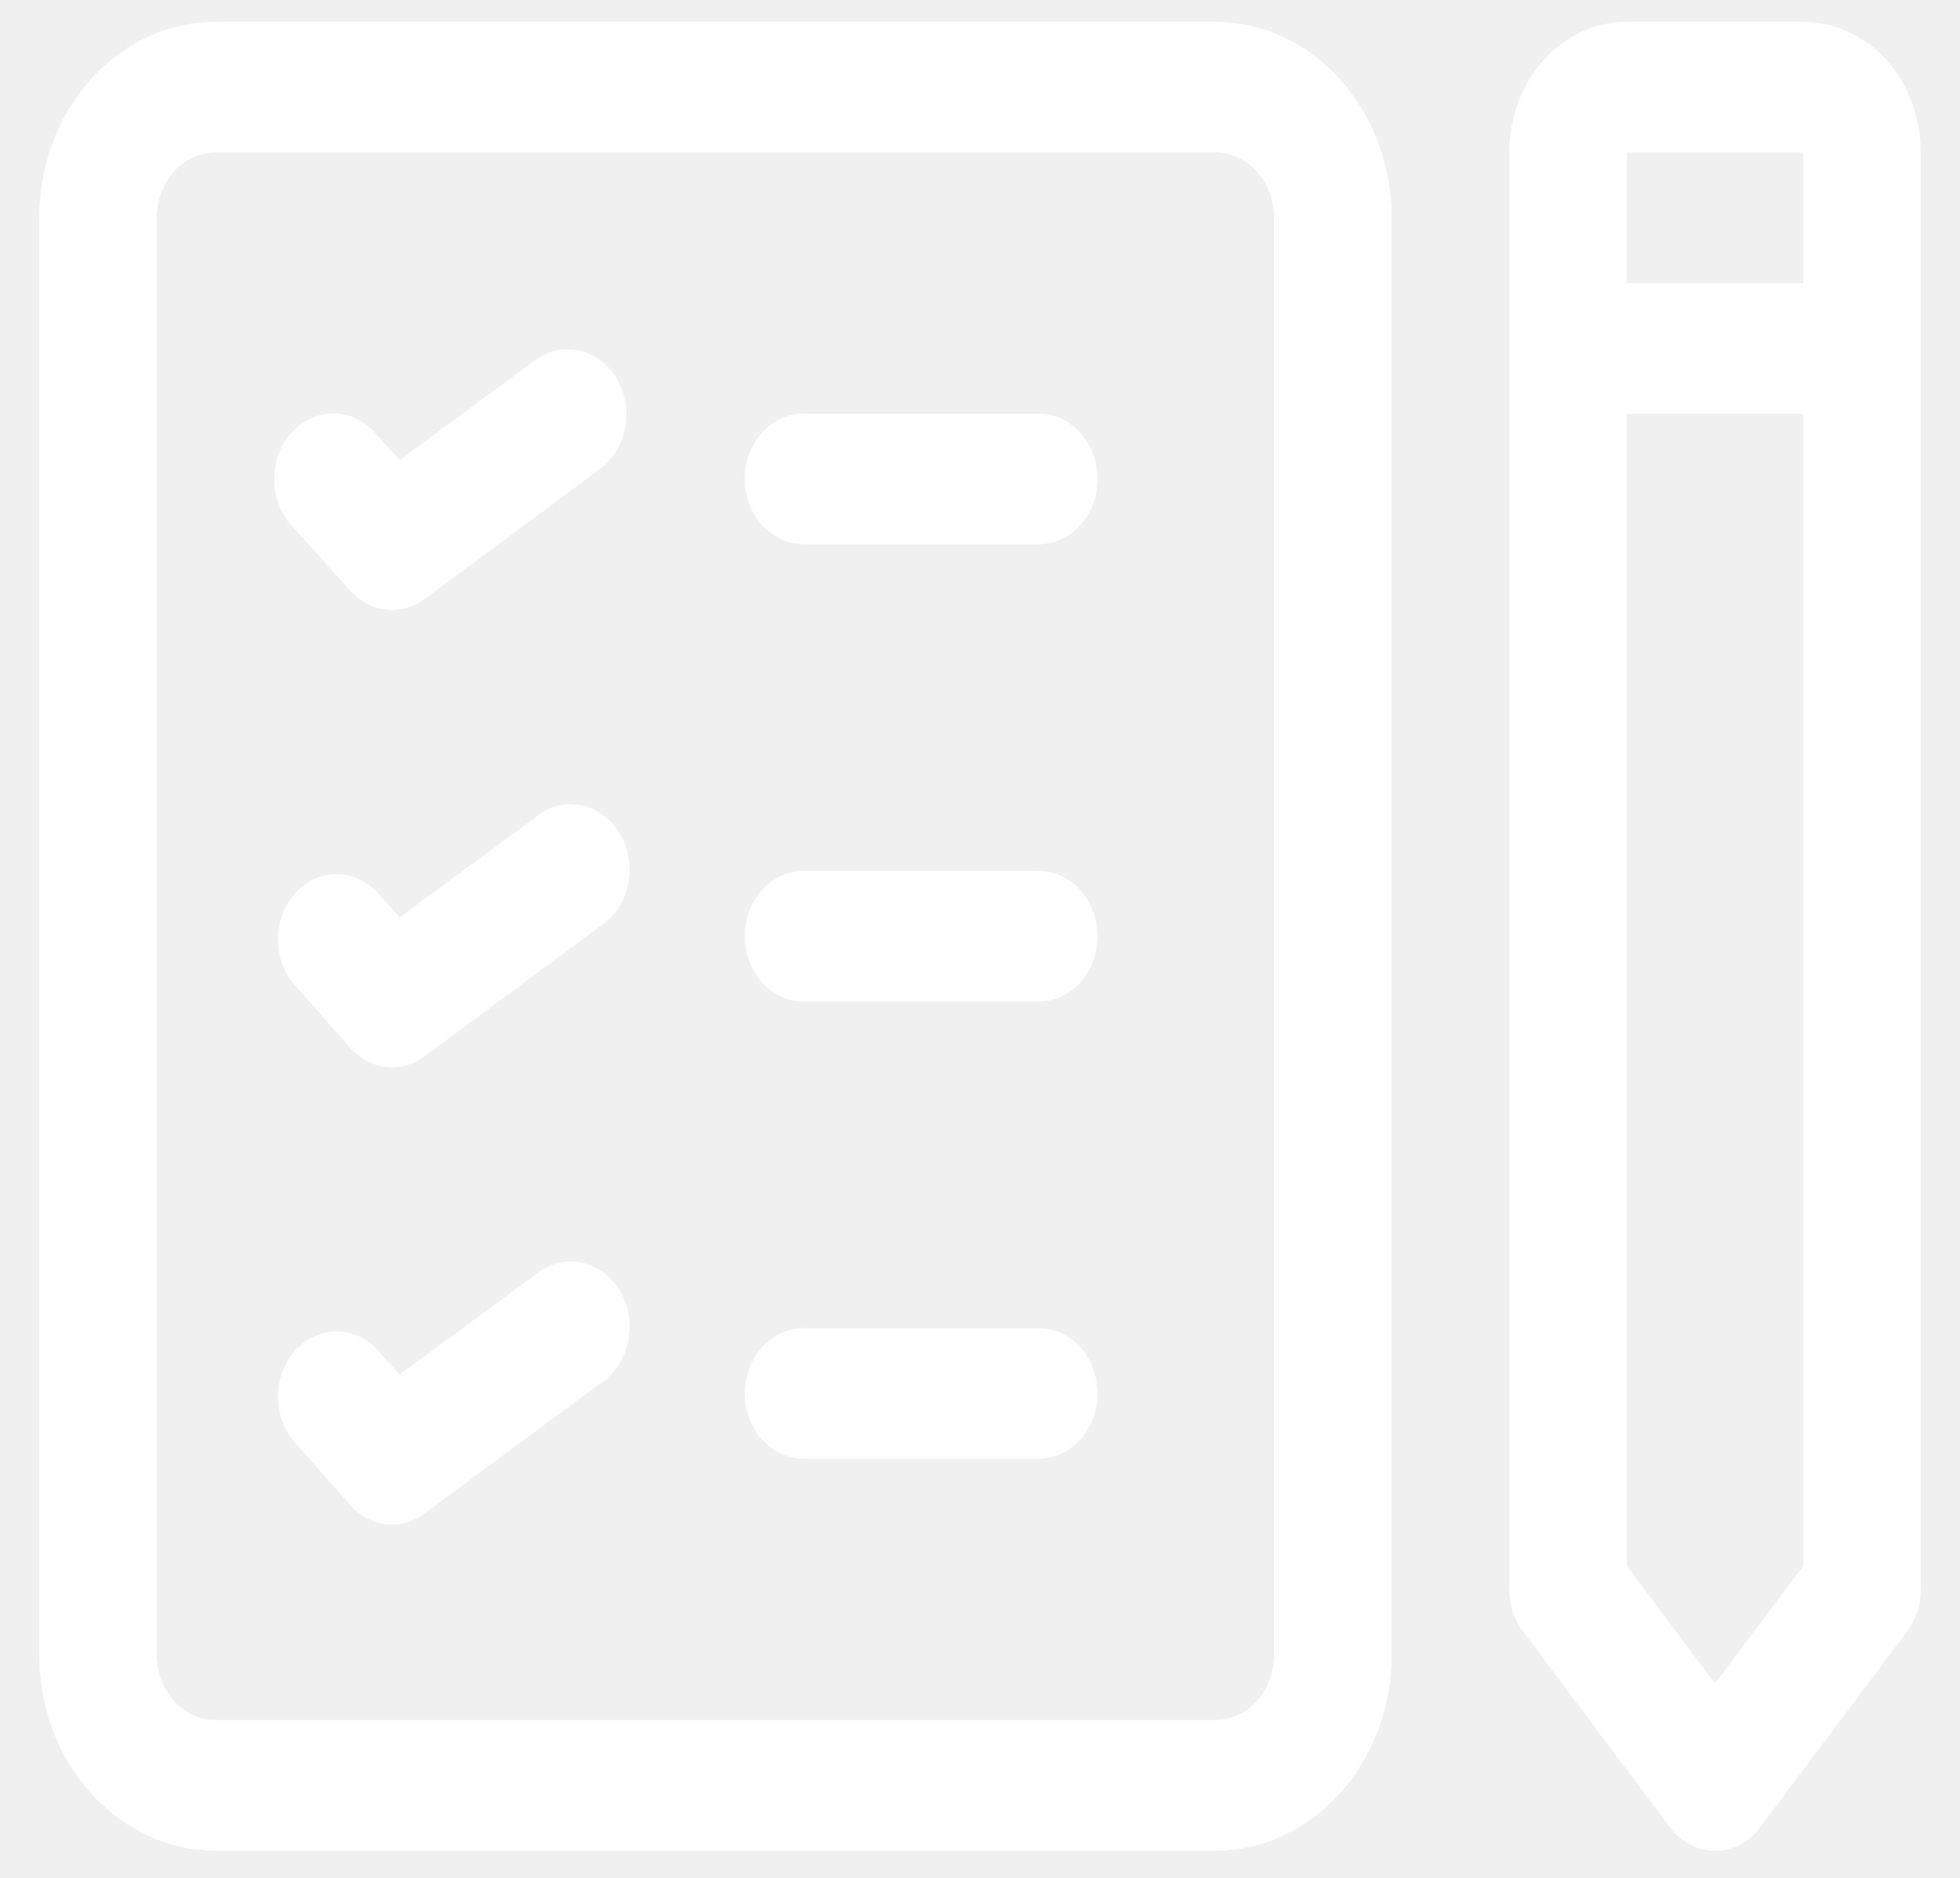
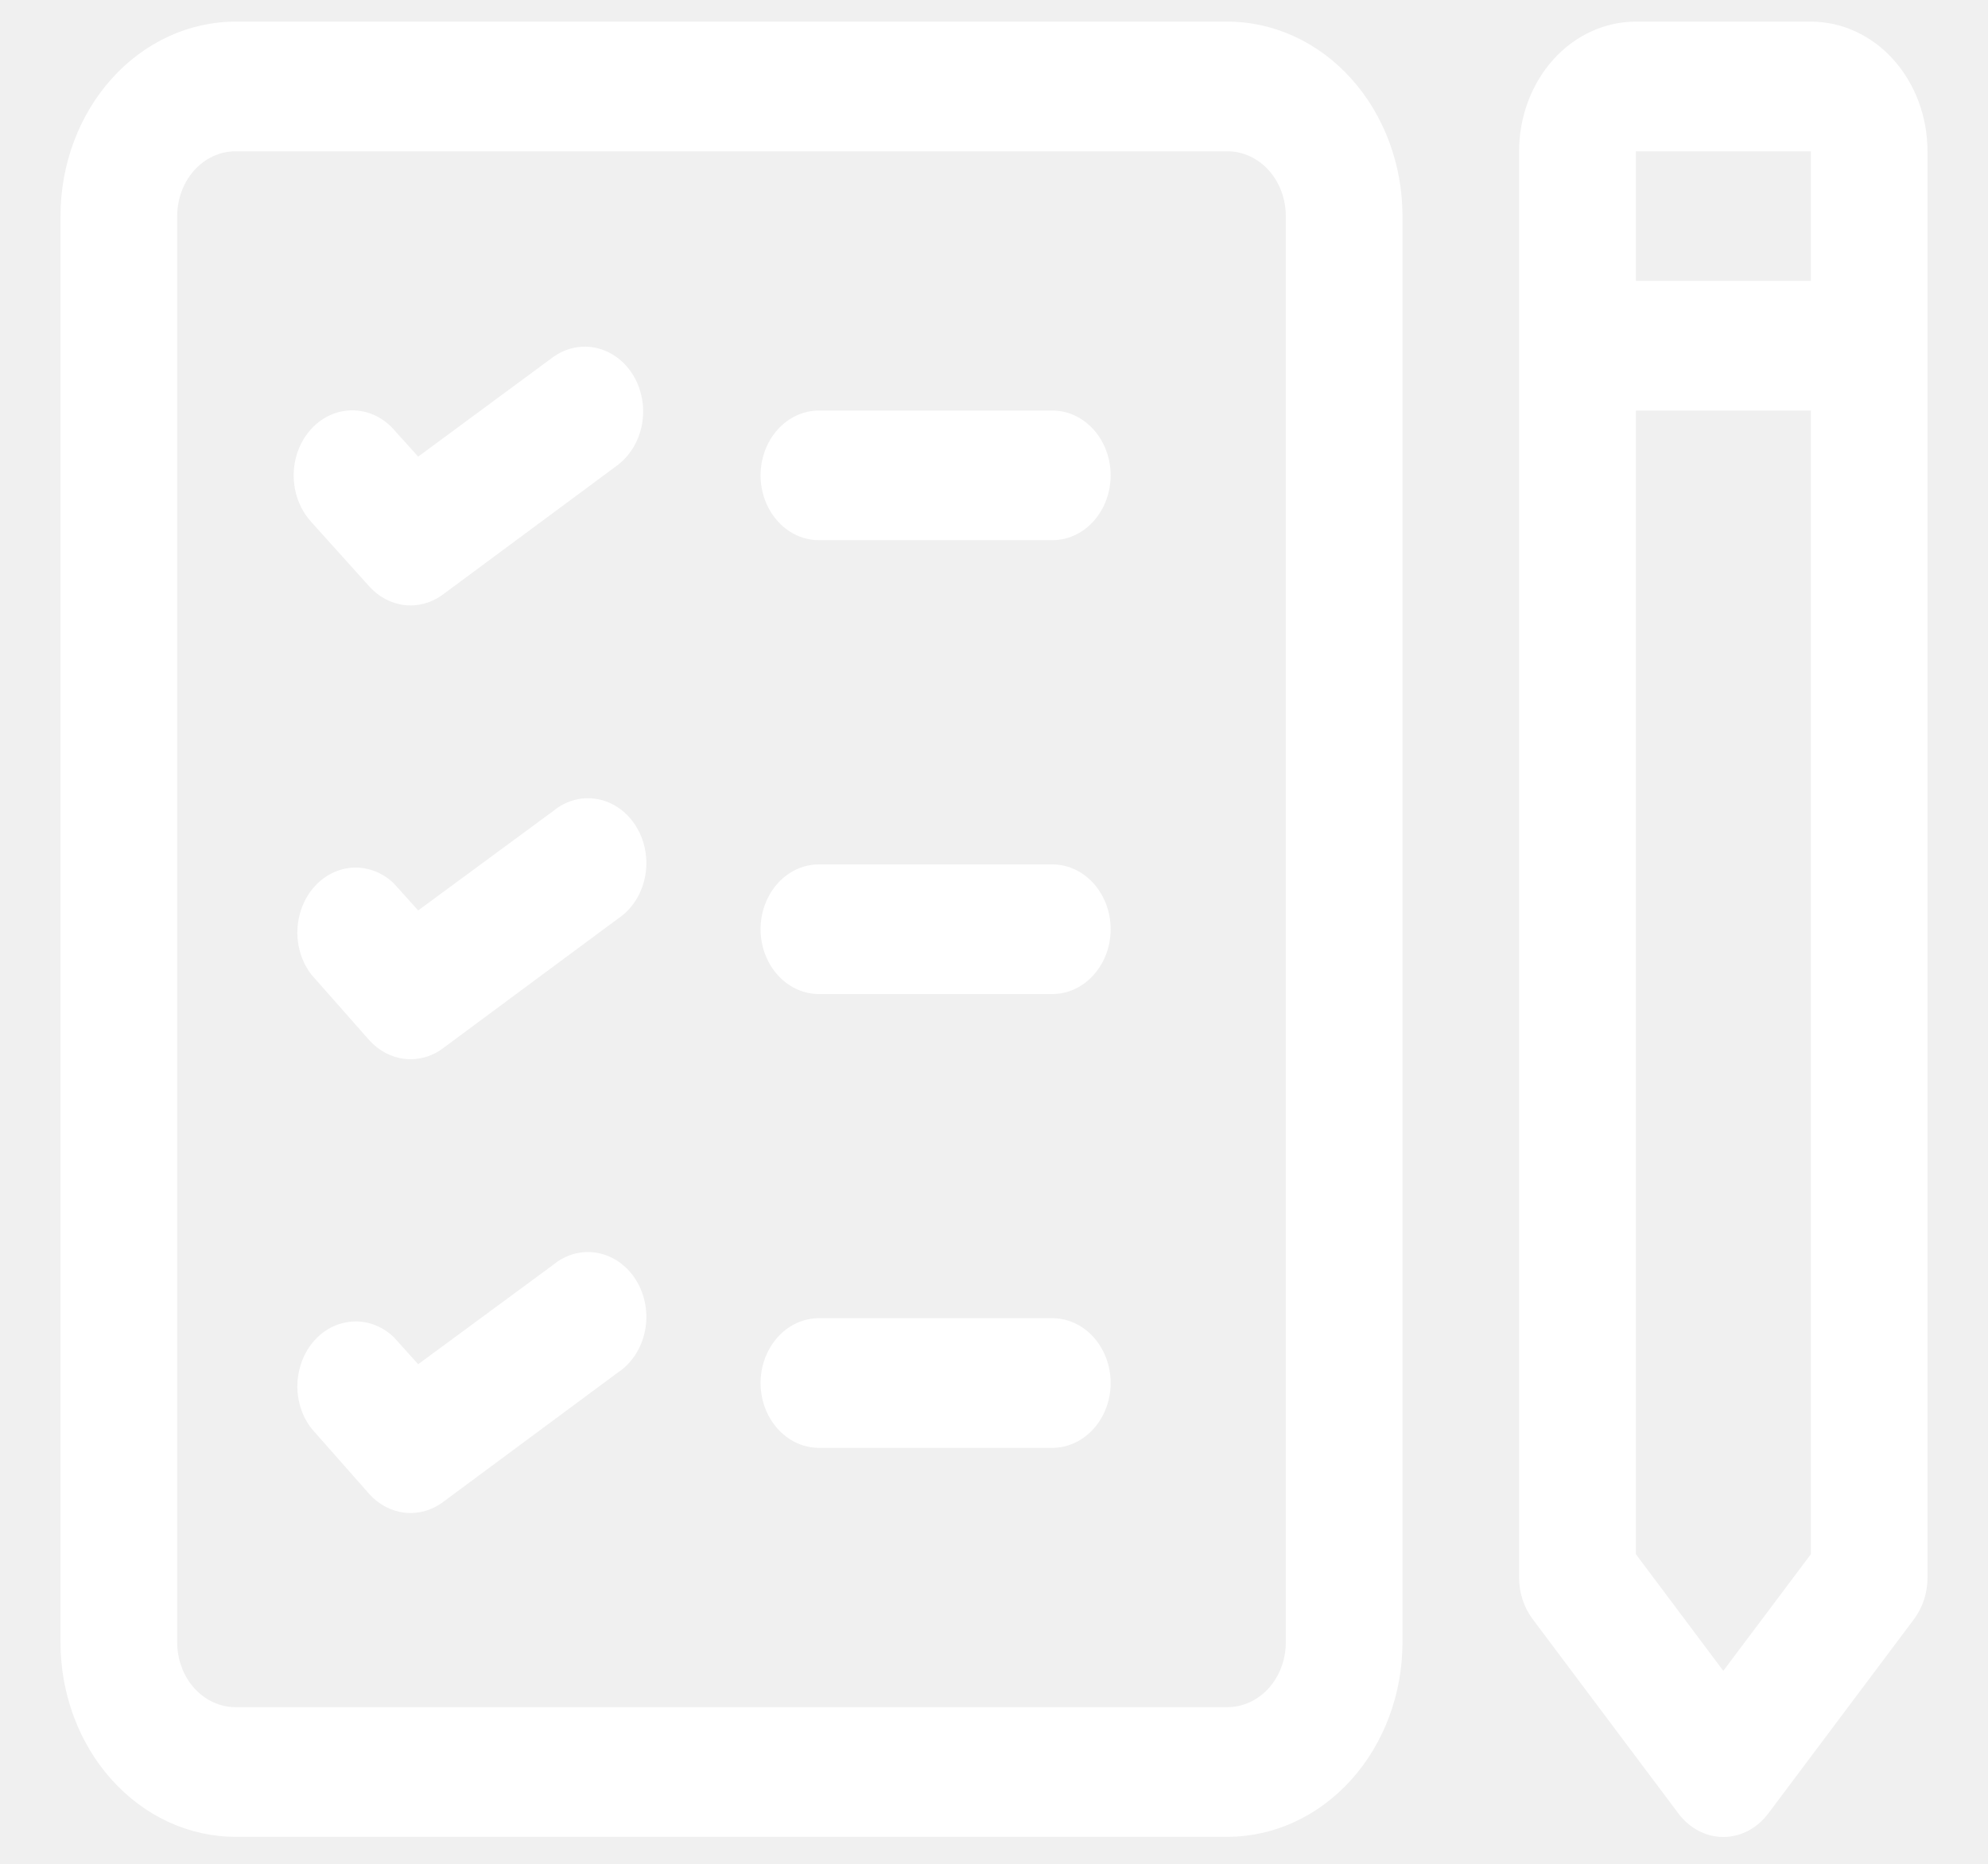
- <svg xmlns="http://www.w3.org/2000/svg" width="24" height="23" viewBox="0 0 24 23" fill="none">
+ <svg xmlns="http://www.w3.org/2000/svg" width="16" height="15" viewBox="0 0 24 23" fill="none">
  <path fill-rule="evenodd" clip-rule="evenodd" d="M14.88 22.667H2.64C2.068 22.667 1.518 22.414 1.113 21.964C0.708 21.514 0.48 20.904 0.48 20.267V2.667C0.48 2.03 0.708 1.42 1.113 0.97C1.518 0.52 2.068 0.267 2.64 0.267H14.88C15.453 0.267 16.003 0.52 16.408 0.97C16.813 1.42 17.041 2.03 17.041 2.667V20.267C17.041 20.904 16.813 21.514 16.408 21.964C16.003 22.414 15.453 22.667 14.88 22.667ZM2.131 2.101C1.996 2.251 1.92 2.455 1.92 2.667V20.267C1.92 20.479 1.996 20.683 2.131 20.833C2.266 20.983 2.45 21.067 2.64 21.067H14.88C15.071 21.067 15.255 20.983 15.39 20.833C15.525 20.683 15.601 20.479 15.601 20.267V2.667C15.601 2.455 15.525 2.251 15.39 2.101C15.255 1.951 15.071 1.867 14.88 1.867H2.64C2.45 1.867 2.266 1.951 2.131 2.101ZM12.72 6.666H9.84C9.582 6.666 9.345 6.514 9.216 6.266C9.087 6.019 9.087 5.714 9.216 5.466C9.345 5.219 9.582 5.066 9.84 5.066H12.72C12.977 5.066 13.214 5.219 13.343 5.466C13.472 5.714 13.472 6.019 13.343 6.266C13.214 6.514 12.977 6.666 12.72 6.666ZM4.289 12.835C4.406 12.966 4.561 13.048 4.726 13.067C4.891 13.086 5.058 13.041 5.196 12.939L7.356 11.339C7.527 11.227 7.648 11.042 7.692 10.828C7.736 10.613 7.698 10.388 7.588 10.206C7.478 10.023 7.305 9.898 7.11 9.862C6.915 9.825 6.715 9.879 6.557 10.011L4.894 11.235L4.591 10.899H4.591C4.406 10.723 4.153 10.662 3.919 10.739C3.685 10.816 3.502 11.02 3.433 11.28C3.363 11.54 3.417 11.821 3.576 12.027L4.289 12.835ZM4.726 7.467C4.561 7.448 4.406 7.366 4.289 7.235L3.569 6.435C3.387 6.232 3.315 5.936 3.382 5.659C3.449 5.382 3.644 5.165 3.893 5.091C4.143 5.017 4.409 5.096 4.592 5.299H4.591L4.894 5.635L6.564 4.403C6.779 4.251 7.05 4.237 7.277 4.365C7.503 4.493 7.653 4.744 7.669 5.027C7.685 5.309 7.566 5.579 7.356 5.739L5.196 7.339C5.058 7.44 4.892 7.486 4.726 7.467ZM9.84 12.267H12.72C12.977 12.267 13.214 12.114 13.343 11.867C13.472 11.619 13.472 11.314 13.343 11.067C13.214 10.819 12.977 10.667 12.72 10.667H9.84C9.582 10.667 9.345 10.819 9.216 11.067C9.087 11.314 9.087 11.619 9.216 11.867C9.345 12.114 9.582 12.267 9.84 12.267ZM4.726 18.667C4.561 18.648 4.406 18.566 4.289 18.435L3.576 17.627C3.417 17.421 3.363 17.14 3.433 16.88C3.502 16.62 3.685 16.416 3.919 16.34C4.153 16.263 4.406 16.323 4.591 16.499H4.591L4.894 16.835L6.557 15.611C6.715 15.479 6.915 15.425 7.11 15.462C7.305 15.499 7.478 15.623 7.588 15.806C7.698 15.989 7.736 16.214 7.692 16.428C7.648 16.642 7.527 16.827 7.356 16.939L5.196 18.539C5.058 18.641 4.891 18.686 4.726 18.667ZM9.84 17.867H12.72C12.977 17.867 13.214 17.714 13.343 17.467C13.472 17.219 13.472 16.914 13.343 16.667C13.214 16.419 12.977 16.267 12.72 16.267H9.84C9.582 16.267 9.345 16.419 9.216 16.667C9.087 16.914 9.087 17.219 9.216 17.467C9.345 17.714 9.582 17.867 9.84 17.867ZM19.921 0.267H22.081H22.081C22.462 0.267 22.829 0.435 23.099 0.735C23.369 1.036 23.52 1.443 23.52 1.867V19.467C23.521 19.654 23.462 19.835 23.355 19.979L21.555 22.379C21.418 22.562 21.215 22.669 21 22.669C20.786 22.669 20.583 22.562 20.446 22.379L18.646 19.979C18.539 19.835 18.48 19.654 18.48 19.467V1.867C18.48 1.443 18.632 1.036 18.902 0.735C19.172 0.435 19.539 0.267 19.921 0.267ZM22.081 3.467V1.867H19.921V3.467H22.081ZM19.921 19.179L21 20.619L22.081 19.179V5.067H19.921V19.179Z" fill="white" />
</svg>
